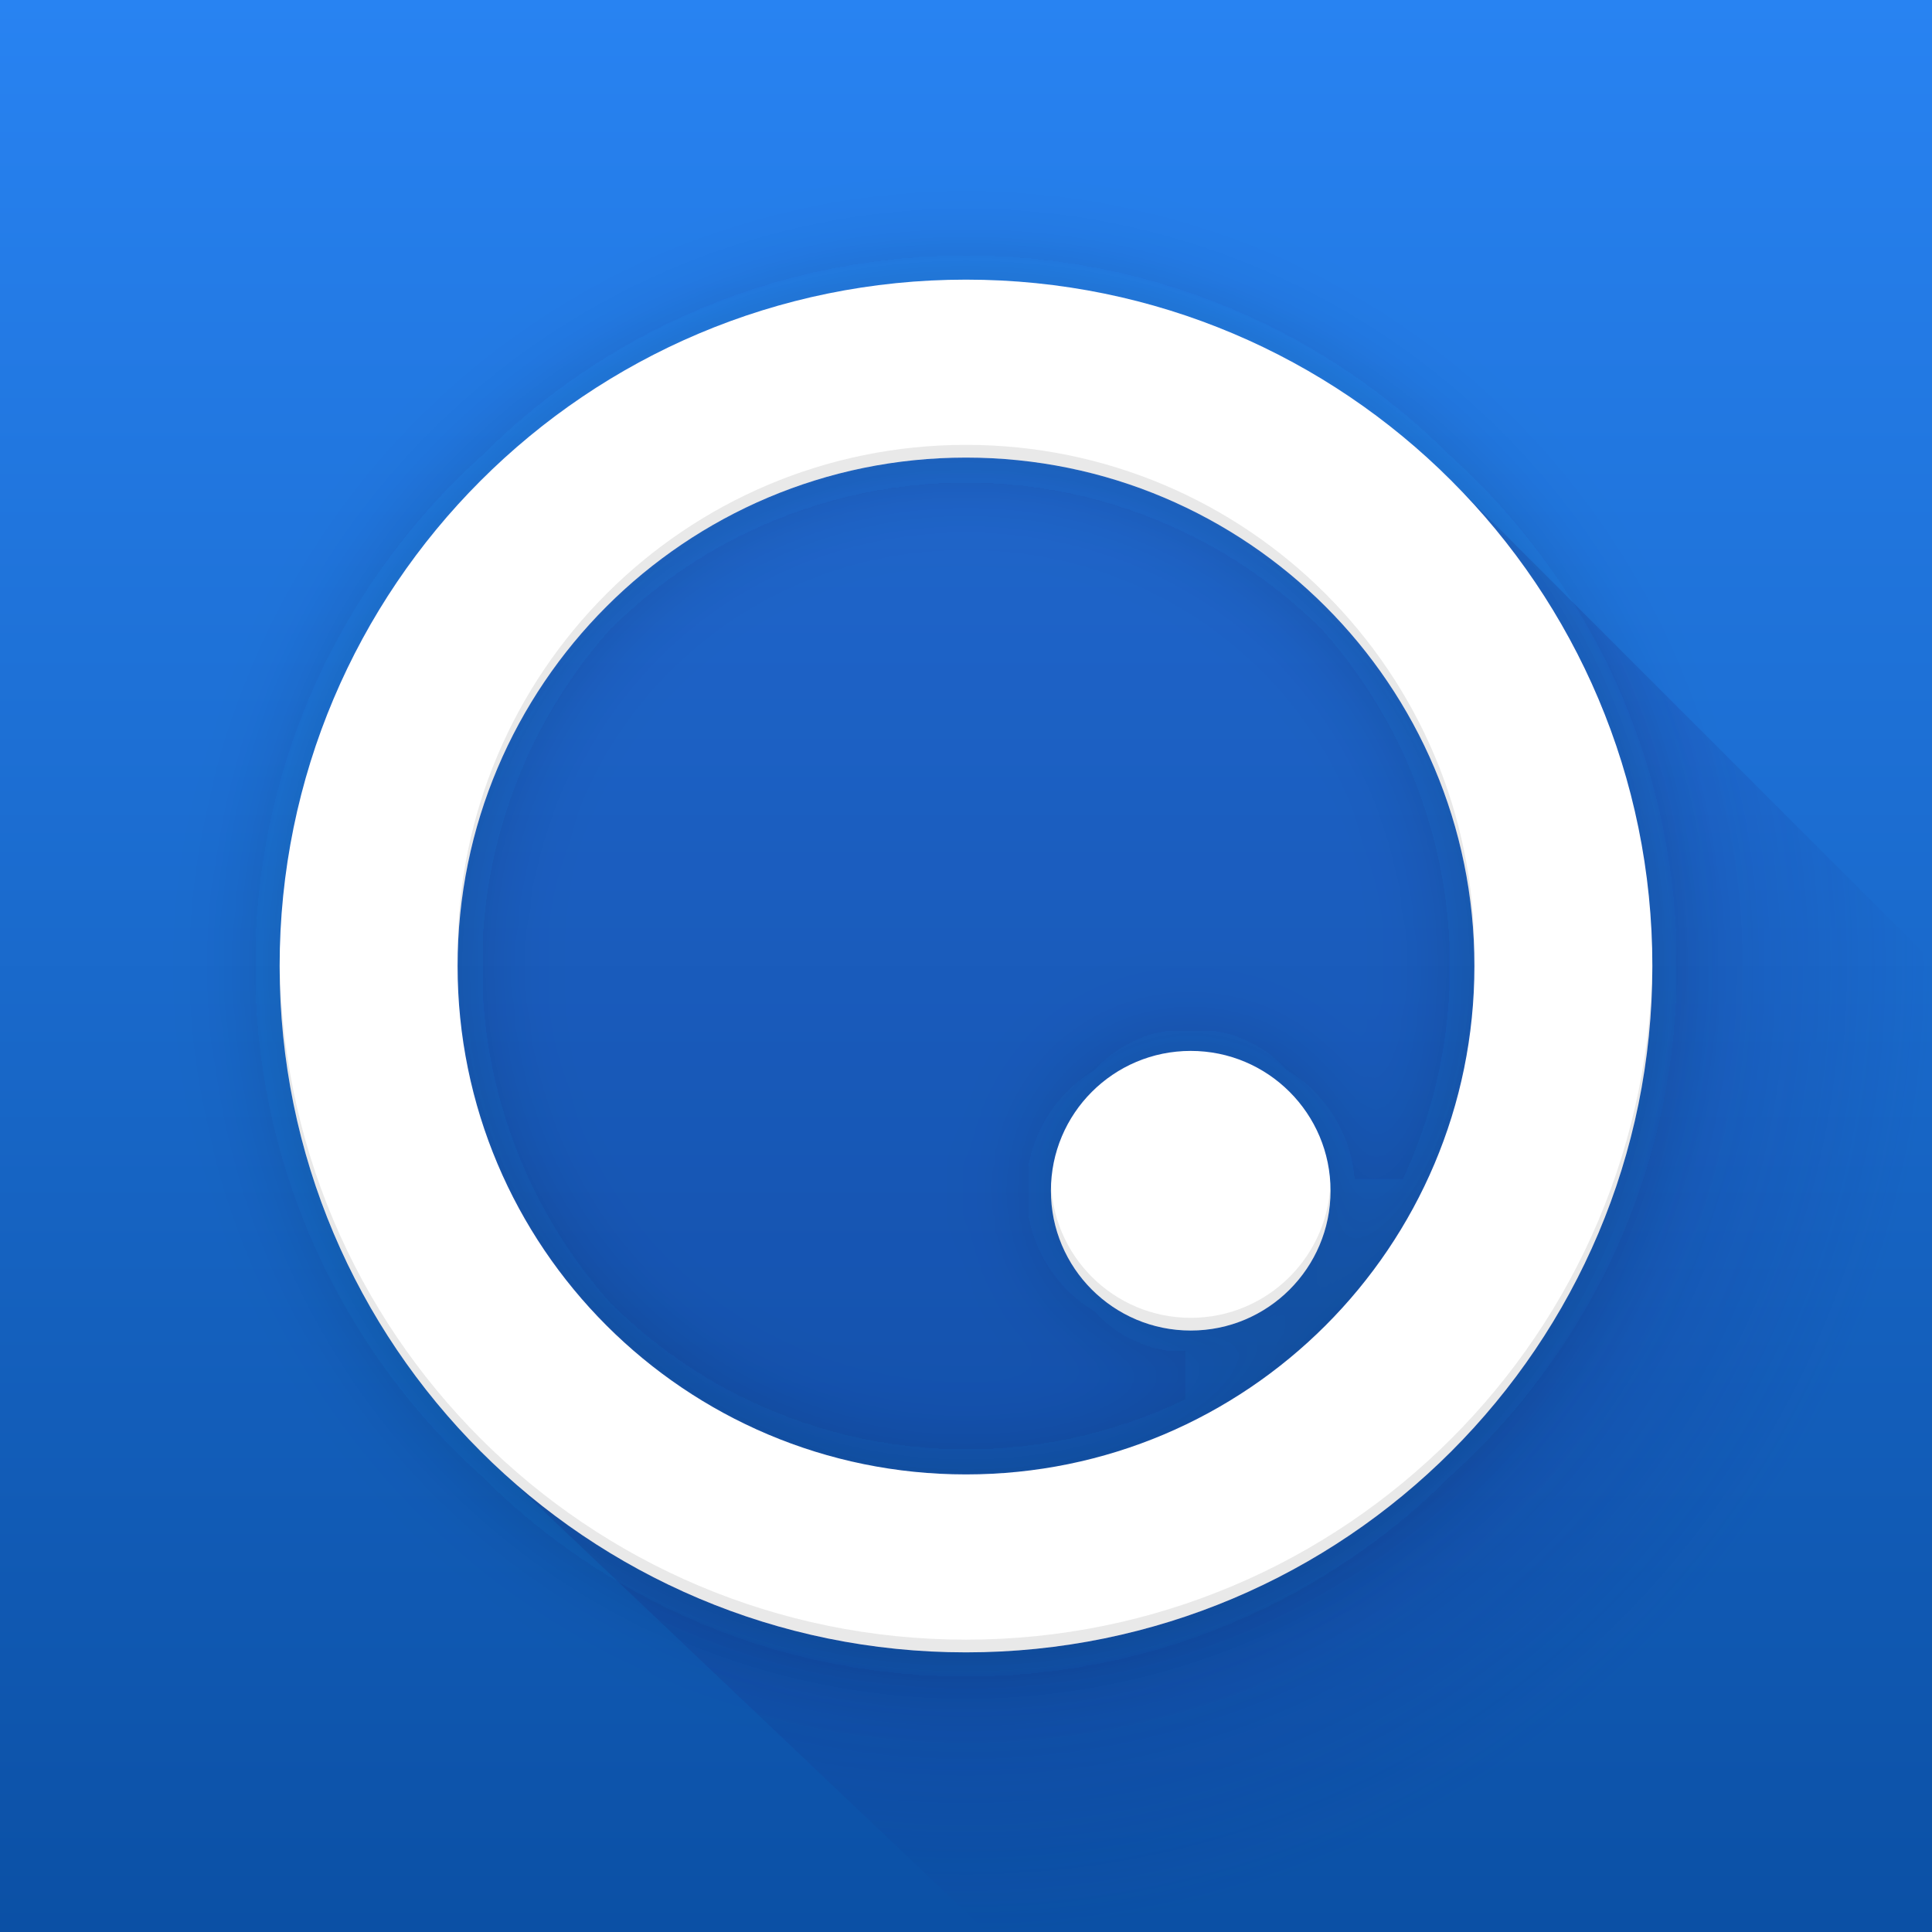
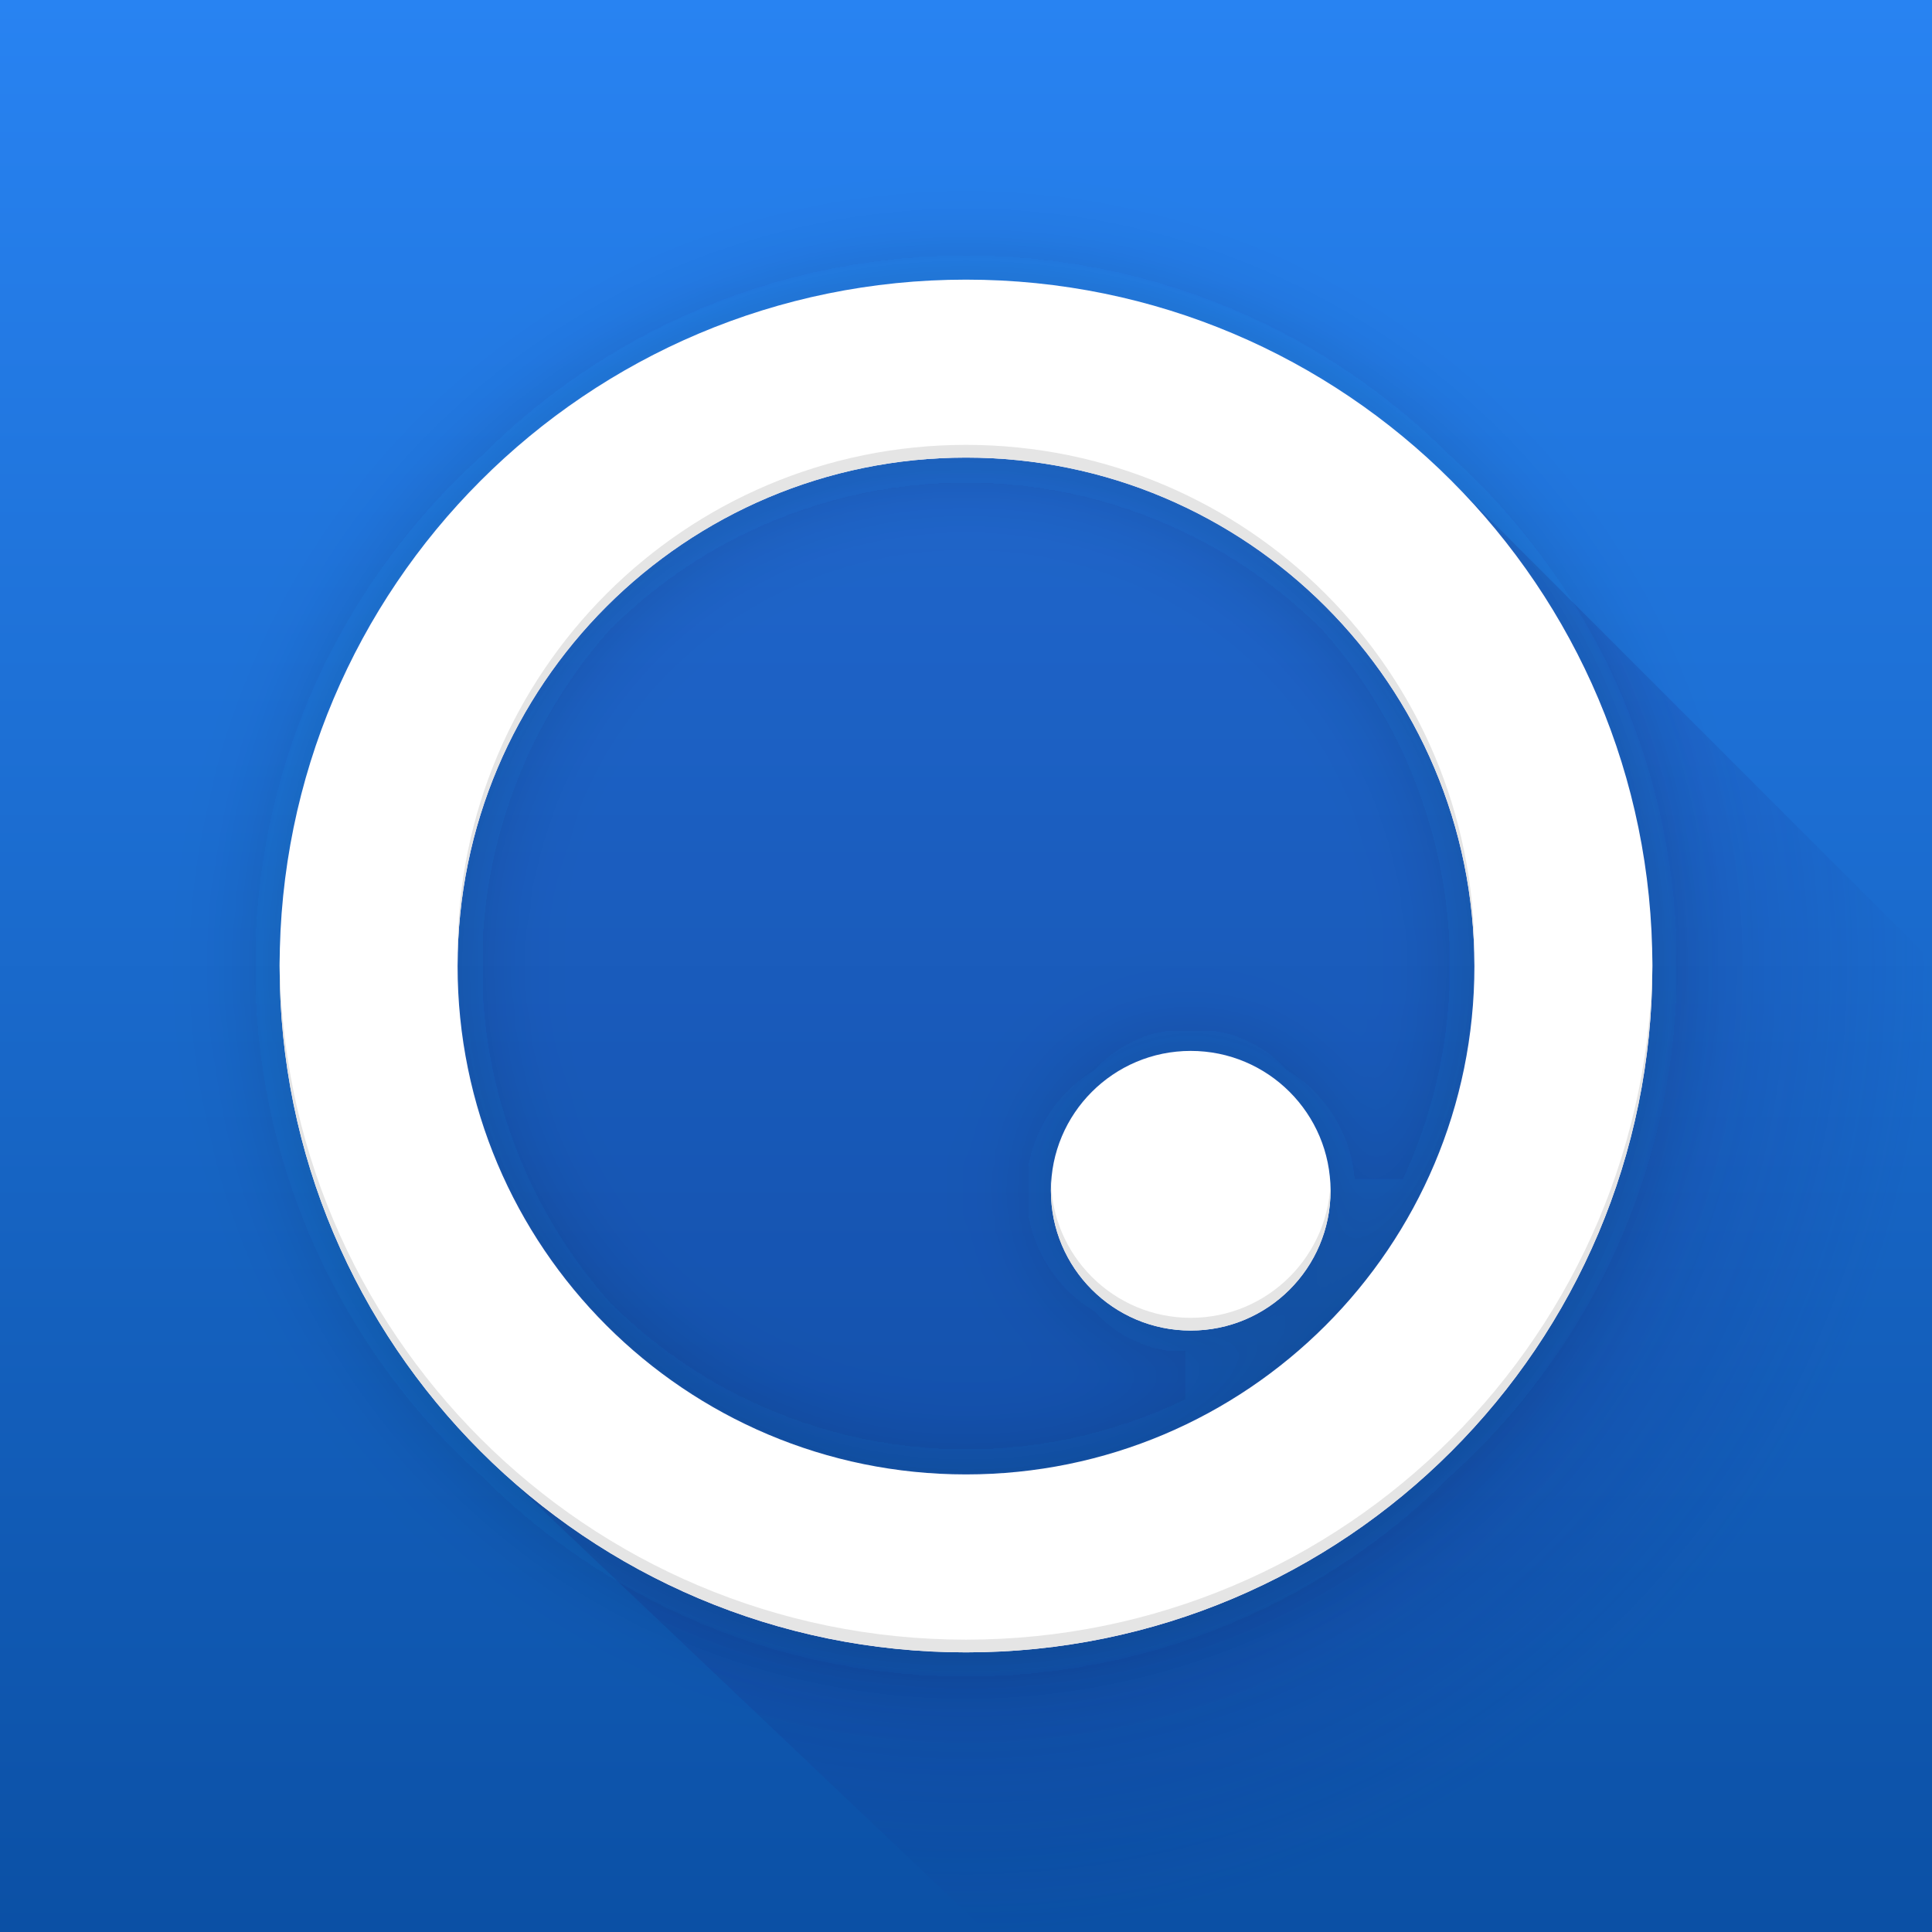
<svg xmlns="http://www.w3.org/2000/svg" viewBox="0 0 76 76" version="1.1">
  <defs>
    <linearGradient id="gradientBackground" x2="0" y2="76" gradientUnits="userSpaceOnUse">
      <stop stop-color="#2883f2" offset="0" />
      <stop stop-color="#0b50a5" offset="1" />
    </linearGradient>
    <radialGradient id="gradientLongShadow" r="38" gradientUnits="userSpaceOnUse">
      <stop stop-color="#1a237e" stop-opacity="0.2" offset="0.71" />
      <stop stop-color="#1a237e" stop-opacity="0" offset="1" />
    </radialGradient>
    <filter id="blurShadow" color-interpolation-filters="linearRGB">
      <feGaussianBlur stdDeviation="2.0" />
    </filter>
  </defs>
  <path fill="url(#gradientBackground)" d="M 0,0 v76 h76 v-76 h-76 Z" />
  <path fill="url(#gradientLongShadow)" d="M18.91 57.09 A 27,27 0 0,1 57.09,18.91 L 76,37.82 76,76 38.82,76" />
  <path filter="url(#blurShadow)" fill-opacity="0.2" fill="#263238" d="M11 38a 27,27 0 1,0 54,0 h-7 a20,20 0 0,1 -40,0 a20,20 0 0,1 40,0 h7 a 27,27 0 1,0 -54,0 M41.34 46.84 a 5.5,5.5 0 1,0 11,0 a 5.5,5.5 0 1,0 -11,0" />
  <path fill="#ffffff" d="M11 38a 27,27 0 1,0 54,0 h-7 a20,20 0 0,1 -40,0 a20,20 0 0,1 40,0 h7 a 27,27 0 1,0 -54,0 M41.34 46.84 a 5.5,5.5 0 1,0 11,0 a 5.5,5.5 0 1,0 -11,0" />
-   <path fill="#212121" fill-opacity="0.1" d="M18 37.5 v0.5 a 20,20 0 0,1 40,0 v-0.5 a 20,20 0 1,0 -40,0" />
-   <path fill="#212121" fill-opacity="0.1" d="M11 37.5 v0.5 a 27,27 0 1,0 54,0 v-0.5 a 27,27 0 0,1 -54,0" />
-   <path fill="#212121" fill-opacity="0.1" d="M41.34 46.34 v0.5 a 5.5,5.5 0 1,0 11,0 v-0.5 a 5.5,5.5 0 0,1 -11,0" />
+   <path fill="#e5e5e5" d="M18 37.5 v0.5 a 20,20 0 0,1 40,0 v-0.5 a 20,20 0 1,0 -40,0 M11 37.5 v0.5 a 27,27 0 1,0 54,0 v-0.5 a 27,27 0 0,1 -54,0 M41.34 46.34 v0.5 a 5.5,5.5 0 1,0 11,0 v-0.5 a 5.5,5.5 0 0,1 -11,0" />
</svg>
